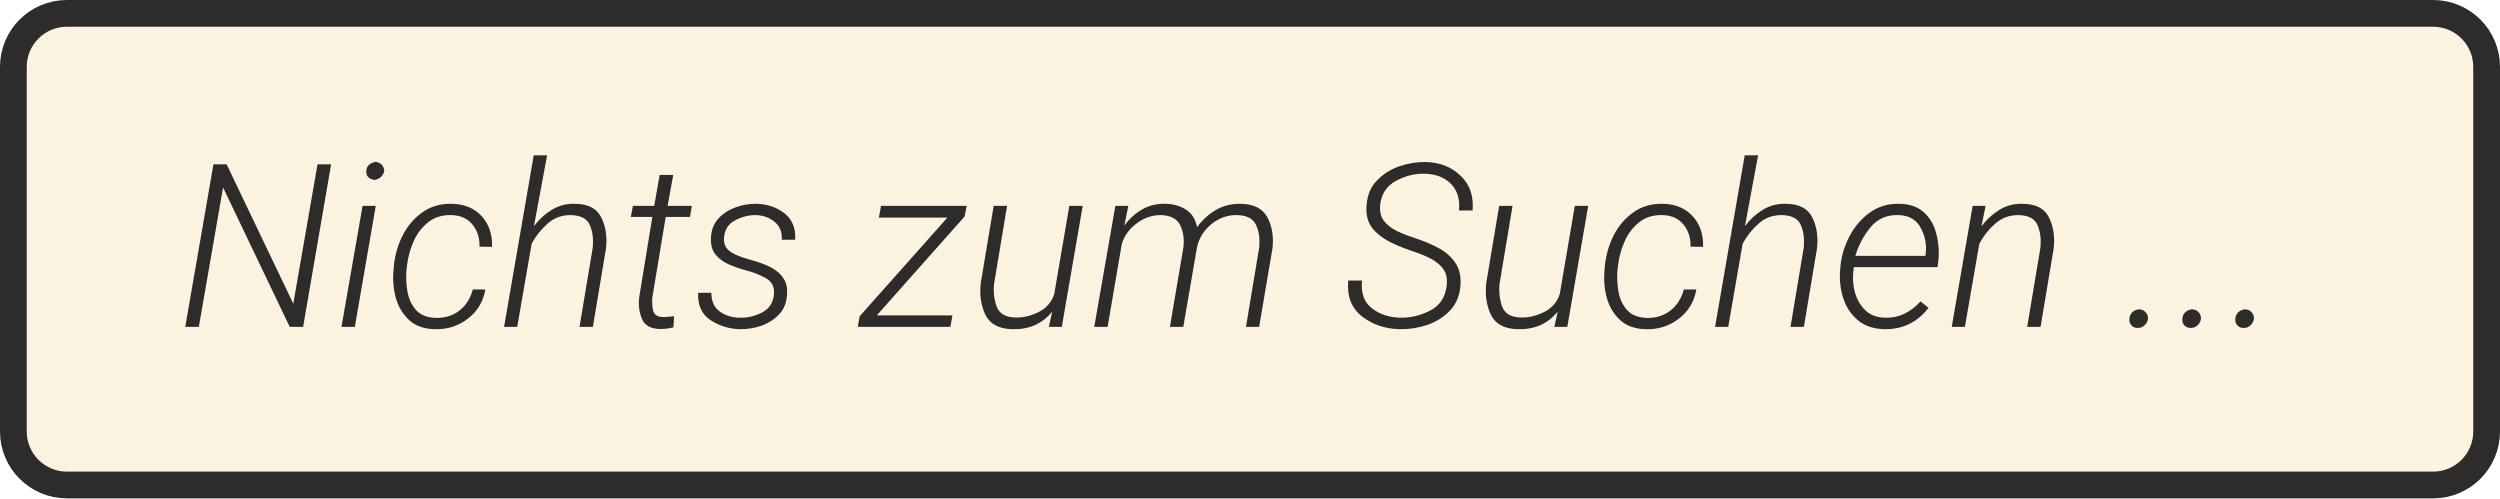
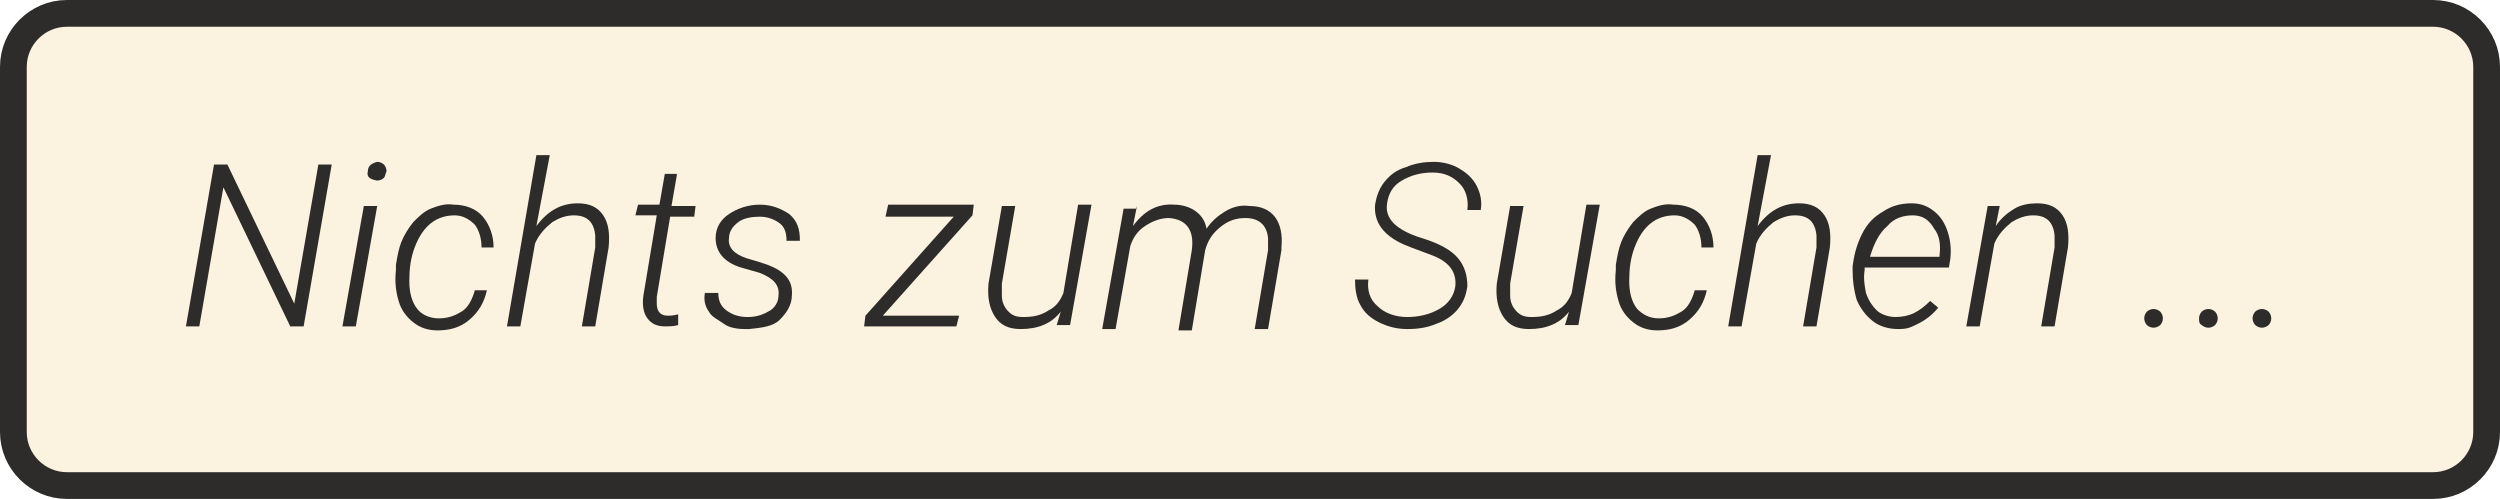
- <svg xmlns="http://www.w3.org/2000/svg" id="Ebene_2" data-name="Ebene 2" viewBox="0 0 186.91 37.26">
-   <defs>
-     <style>
-       .cls-1 {
-         fill: #fcf2e0;
-         stroke: #2e2c2b;
-         stroke-linecap: round;
-         stroke-linejoin: round;
-         stroke-width: 2px;
-       }
- 
-       .cls-2 {
-         fill: #2e2c2b;
-         font-family: Roboto-LightItalic, Roboto;
-         font-size: 17.11px;
-         font-style: italic;
-         font-weight: 300;
-       }
-     </style>
-   </defs>
-   <g id="Ebene_3" data-name="Ebene 3">
+ <svg xmlns="http://www.w3.org/2000/svg" version="1.1" id="Ebene_2_00000013167026137290111180000007475346012227304613_" x="0px" y="0px" viewBox="0 0 186.9 37.3" style="enable-background:new 0 0 186.9 37.3;" xml:space="preserve">
+   <style type="text/css">
+ 	.st0{fill:#FCF2E0;stroke:#2E2C2B;stroke-width:2;stroke-linecap:round;stroke-linejoin:round;}
+ 	.st1{enable-background:new    ;}
+ 	.st2{fill:#2E2C2B;}
+ </style>
+   <g id="Ebene_3">
    <g>
-       <rect class="cls-1" x="1" y="1" width="184.91" height="35.26" rx="4" ry="4" />
-       <text class="cls-2" transform="translate(13.24 24.44)">
-         <tspan x="0" y="0">Nichts zum Suchen ...</tspan>
-       </text>
+       <path class="st0" d="M5,1h176.9c2.2,0,4,1.8,4,4v27.3c0,2.2-1.8,4-4,4H5c-2.2,0-4-1.8-4-4V5C1,2.8,2.8,1,5,1z" />
+       <g class="st1">
+         <path class="st2" d="M22.7,24.4h-1l-5-10.4l-1.8,10.4h-1L16,12.3h1l5,10.4l1.8-10.4h1L22.7,24.4z" />
+         <path class="st2" d="M26.6,24.4h-1l1.6-9h1L26.6,24.4z M27.5,12.8c0-0.4,0.3-0.6,0.7-0.7c0.2,0,0.4,0.1,0.5,0.2s0.2,0.3,0.2,0.5     c-0.1,0.2-0.1,0.4-0.2,0.5c-0.1,0.1-0.3,0.2-0.5,0.2C27.6,13.4,27.4,13.2,27.5,12.8z" />
+         <path class="st2" d="M32.8,23.8c0.7,0,1.2-0.2,1.7-0.5s0.8-0.9,1-1.6h0.9c-0.2,0.9-0.6,1.6-1.3,2.2s-1.5,0.8-2.4,0.8     c-0.7,0-1.3-0.2-1.8-0.6c-0.5-0.4-0.9-0.9-1.1-1.6c-0.2-0.7-0.3-1.4-0.2-2.3l0-0.4c0.1-0.6,0.2-1.2,0.4-1.7s0.5-1,0.9-1.5     c0.4-0.4,0.8-0.8,1.3-1c0.5-0.2,1.1-0.4,1.7-0.3c0.9,0,1.7,0.3,2.2,0.9s0.8,1.4,0.8,2.3l-0.9,0c0-0.7-0.2-1.3-0.5-1.7     c-0.4-0.4-0.9-0.7-1.5-0.7c-0.7,0-1.3,0.2-1.8,0.6c-0.5,0.4-0.9,1-1.2,1.8c-0.3,0.8-0.4,1.6-0.4,2.5c0,0.9,0.2,1.6,0.6,2.1     C31.5,23.5,32.1,23.8,32.8,23.8z" />
+         <path class="st2" d="M40.1,16.9c0.9-1.2,1.9-1.7,3.1-1.7c0.9,0,1.5,0.3,1.9,0.9s0.5,1.4,0.4,2.4l-1,5.9h-1l1-5.9     c0-0.3,0-0.6,0-0.9c-0.1-1-0.6-1.5-1.6-1.5c-0.6,0-1.1,0.2-1.6,0.5c-0.5,0.4-1,0.9-1.3,1.6l-1.1,6.2h-1l2.2-12.8h1L40.1,16.9z" />
+         <path class="st2" d="M50.6,13.1l-0.4,2.3H52l-0.1,0.8h-1.8l-1,6l0,0.5c0,0.6,0.3,0.9,0.8,0.9c0.2,0,0.4,0,0.8-0.1l0,0.8     c-0.3,0.1-0.7,0.1-1,0.1c-0.6,0-1-0.2-1.3-0.6c-0.3-0.4-0.4-1-0.3-1.7l1-6h-1.6l0.2-0.8h1.6l0.4-2.3H50.6z" />
+         <path class="st2" d="M58.2,22.1c0.1-0.8-0.4-1.3-1.4-1.7L55.4,20c-1.3-0.4-1.9-1.2-1.9-2.2c0-0.8,0.4-1.4,1-1.8s1.4-0.7,2.3-0.7     c0.9,0,1.6,0.3,2.2,0.7c0.6,0.5,0.8,1.1,0.8,2h-1c0-0.5-0.1-1-0.5-1.3c-0.4-0.3-0.9-0.5-1.5-0.5c-0.6,0-1.2,0.1-1.6,0.4     s-0.7,0.7-0.7,1.2c-0.1,0.7,0.4,1.2,1.3,1.5l1,0.3l0.6,0.2c1.3,0.5,1.9,1.2,1.8,2.3c0,0.7-0.4,1.3-0.9,1.8S57,24.5,56,24.6     l-0.3,0c-0.6,0-1.2-0.1-1.6-0.4s-0.9-0.5-1.1-0.9c-0.3-0.4-0.4-0.9-0.3-1.4l1,0c0,0.6,0.2,1,0.6,1.3c0.4,0.3,0.9,0.5,1.6,0.5     c0.7,0,1.2-0.2,1.7-0.5C57.9,23,58.2,22.6,58.2,22.1z" />
+         <path class="st2" d="M66,23.6h5.7l-0.2,0.8h-6.9l0.1-0.8l6.6-7.4h-5.1l0.2-0.9h6.4l-0.1,0.8L66,23.6z" />
+         <path class="st2" d="M79.3,23.3c-0.7,0.9-1.7,1.3-3,1.3c-0.9,0-1.5-0.3-1.9-0.9c-0.4-0.6-0.6-1.4-0.5-2.5l1-5.8h1l-1,5.8     c0,0.3,0,0.6,0,0.9c0,0.5,0.2,0.9,0.5,1.2c0.3,0.3,0.6,0.4,1.1,0.4c0.7,0,1.3-0.1,1.9-0.5c0.6-0.3,0.9-0.8,1.1-1.3l1.1-6.6h1     l-1.6,9h-1L79.3,23.3z" />
+         <path class="st2" d="M85,15.4l-0.3,1.5c0.8-1.1,1.8-1.7,3.1-1.6c0.6,0,1.2,0.2,1.6,0.5s0.7,0.7,0.8,1.3c0.4-0.6,0.9-1,1.4-1.3     c0.5-0.3,1.1-0.5,1.8-0.4c0.9,0,1.5,0.3,1.9,0.8c0.4,0.5,0.6,1.3,0.5,2.3l0,0.2l-1,5.9h-1l1-5.9c0-0.3,0-0.6,0-0.9     c-0.1-1-0.7-1.5-1.7-1.5c-0.7,0-1.3,0.2-1.9,0.7c-0.6,0.5-0.9,1-1.1,1.7l-1,6h-1l1-6c0.2-1.5-0.4-2.3-1.7-2.4     c-0.6,0-1.2,0.2-1.8,0.6c-0.6,0.4-0.9,0.9-1.1,1.5l-1.1,6.2h-1l1.6-9H85z" />
+         <path class="st2" d="M108.8,21.4c0.1-1-0.4-1.8-1.7-2.3l-1.6-0.6l-0.5-0.2c-1.6-0.7-2.3-1.7-2.2-3c0.1-0.6,0.3-1.2,0.7-1.7     c0.4-0.5,0.9-0.9,1.6-1.1c0.7-0.3,1.4-0.4,2.1-0.4c0.7,0,1.4,0.2,1.9,0.5s1,0.7,1.3,1.3s0.4,1.2,0.3,1.8h-1     c0.1-0.8-0.1-1.5-0.6-2c-0.5-0.5-1.1-0.8-2-0.8c-0.9,0-1.6,0.2-2.3,0.6s-1,1-1.1,1.7c-0.1,0.6,0.1,1.1,0.5,1.5     c0.4,0.4,1.1,0.8,2.1,1.1c1.3,0.4,2.2,0.9,2.7,1.5c0.5,0.6,0.7,1.3,0.7,2.1c-0.1,0.7-0.3,1.2-0.7,1.7c-0.4,0.5-1,0.9-1.6,1.1     c-0.7,0.3-1.4,0.4-2.2,0.4c-0.8,0-1.5-0.2-2.1-0.5s-1.1-0.7-1.4-1.3c-0.3-0.5-0.4-1.2-0.4-1.9h1c-0.1,0.8,0.1,1.5,0.7,2     c0.5,0.5,1.3,0.8,2.2,0.8c0.9,0,1.7-0.2,2.4-0.6S108.7,22.1,108.8,21.4z" />
+         <path class="st2" d="M117.3,23.3c-0.7,0.9-1.7,1.3-3,1.3c-0.9,0-1.5-0.3-1.9-0.9c-0.4-0.6-0.6-1.4-0.5-2.5l1-5.8h1l-1,5.8     c0,0.3,0,0.6,0,0.9c0,0.5,0.2,0.9,0.5,1.2c0.3,0.3,0.6,0.4,1.1,0.4c0.7,0,1.3-0.1,1.9-0.5c0.6-0.3,0.9-0.8,1.1-1.3l1.1-6.6h1     l-1.6,9h-1L117.3,23.3z" />
+         <path class="st2" d="M124,23.8c0.7,0,1.2-0.2,1.7-0.5s0.8-0.9,1-1.6h0.9c-0.2,0.9-0.6,1.6-1.3,2.2s-1.5,0.8-2.4,0.8     c-0.7,0-1.3-0.2-1.8-0.6c-0.5-0.4-0.9-0.9-1.1-1.6c-0.2-0.7-0.3-1.4-0.2-2.3l0-0.4c0.1-0.6,0.2-1.2,0.4-1.7s0.5-1,0.9-1.5     c0.4-0.4,0.8-0.8,1.3-1c0.5-0.2,1.1-0.4,1.7-0.3c0.9,0,1.7,0.3,2.2,0.9s0.8,1.4,0.8,2.3l-0.9,0c0-0.7-0.2-1.3-0.5-1.7     c-0.4-0.4-0.9-0.7-1.5-0.7c-0.7,0-1.3,0.2-1.8,0.6c-0.5,0.4-0.9,1-1.2,1.8c-0.3,0.8-0.4,1.6-0.4,2.5c0,0.9,0.2,1.6,0.6,2.1     C122.8,23.5,123.3,23.8,124,23.8z" />
+         <path class="st2" d="M131.4,16.9c0.9-1.2,1.9-1.7,3.1-1.7c0.9,0,1.5,0.3,1.9,0.9s0.5,1.4,0.4,2.4l-1,5.9h-1l1-5.9     c0-0.3,0-0.6,0-0.9c-0.1-1-0.6-1.5-1.6-1.5c-0.6,0-1.1,0.2-1.6,0.5c-0.5,0.4-1,0.9-1.3,1.6l-1.1,6.2h-1l2.2-12.8h1L131.4,16.9z" />
+         <path class="st2" d="M141.9,24.6c-0.7,0-1.4-0.2-1.9-0.6s-0.9-0.9-1.2-1.6c-0.2-0.7-0.3-1.4-0.3-2.2l0-0.3     c0.1-0.8,0.3-1.6,0.7-2.4c0.4-0.8,0.9-1.3,1.6-1.7c0.6-0.4,1.3-0.6,2.1-0.6c0.7,0,1.2,0.2,1.7,0.6c0.5,0.4,0.8,0.9,1,1.5     s0.3,1.3,0.2,2.1l-0.1,0.6h-6.3l0,0.2c-0.1,0.6,0,1.2,0.1,1.7c0.2,0.6,0.5,1,0.8,1.3s0.9,0.5,1.4,0.5c0.5,0,1-0.1,1.4-0.3     s0.8-0.5,1.2-0.9l0.6,0.5c-0.4,0.5-0.9,0.9-1.5,1.2S142.6,24.6,141.9,24.6z M143,16.1c-0.7,0-1.4,0.2-1.9,0.8     c-0.6,0.5-1,1.3-1.3,2.3l5.2,0l0-0.1c0.1-0.8,0-1.5-0.4-2C144.2,16.4,143.7,16.1,143,16.1z" />
+         <path class="st2" d="M149.5,15.4l-0.3,1.5c0.4-0.6,0.9-1,1.4-1.3s1.1-0.4,1.7-0.4c0.9,0,1.5,0.3,1.9,0.9s0.5,1.4,0.4,2.4l-1,5.9     h-1l1-5.9c0-0.3,0-0.6,0-0.9c-0.1-1-0.6-1.5-1.6-1.5c-0.6,0-1.1,0.2-1.6,0.5c-0.5,0.4-1,0.9-1.3,1.6l-1.1,6.2h-1l1.6-9H149.5z" />
+         <path class="st2" d="M160.3,23.8c0-0.2,0.1-0.4,0.2-0.5c0.1-0.1,0.3-0.2,0.5-0.2c0.2,0,0.4,0.1,0.5,0.2c0.1,0.1,0.2,0.3,0.2,0.5     c0,0.2-0.1,0.4-0.2,0.5c-0.1,0.1-0.3,0.2-0.5,0.2c-0.2,0-0.4-0.1-0.5-0.2C160.4,24.2,160.3,24,160.3,23.8z" />
+         <path class="st2" d="M164.4,23.8c0-0.2,0.1-0.4,0.2-0.5c0.1-0.1,0.3-0.2,0.5-0.2c0.2,0,0.4,0.1,0.5,0.2c0.1,0.1,0.2,0.3,0.2,0.5     c0,0.2-0.1,0.4-0.2,0.5c-0.1,0.1-0.3,0.2-0.5,0.2c-0.2,0-0.4-0.1-0.5-0.2C164.4,24.2,164.4,24,164.4,23.8z" />
+         <path class="st2" d="M168.4,23.8c0-0.2,0.1-0.4,0.2-0.5c0.1-0.1,0.3-0.2,0.5-0.2c0.2,0,0.4,0.1,0.5,0.2c0.1,0.1,0.2,0.3,0.2,0.5     c0,0.2-0.1,0.4-0.2,0.5c-0.1,0.1-0.3,0.2-0.5,0.2c-0.2,0-0.4-0.1-0.5-0.2C168.5,24.2,168.4,24,168.4,23.8z" />
+       </g>
    </g>
  </g>
</svg>
